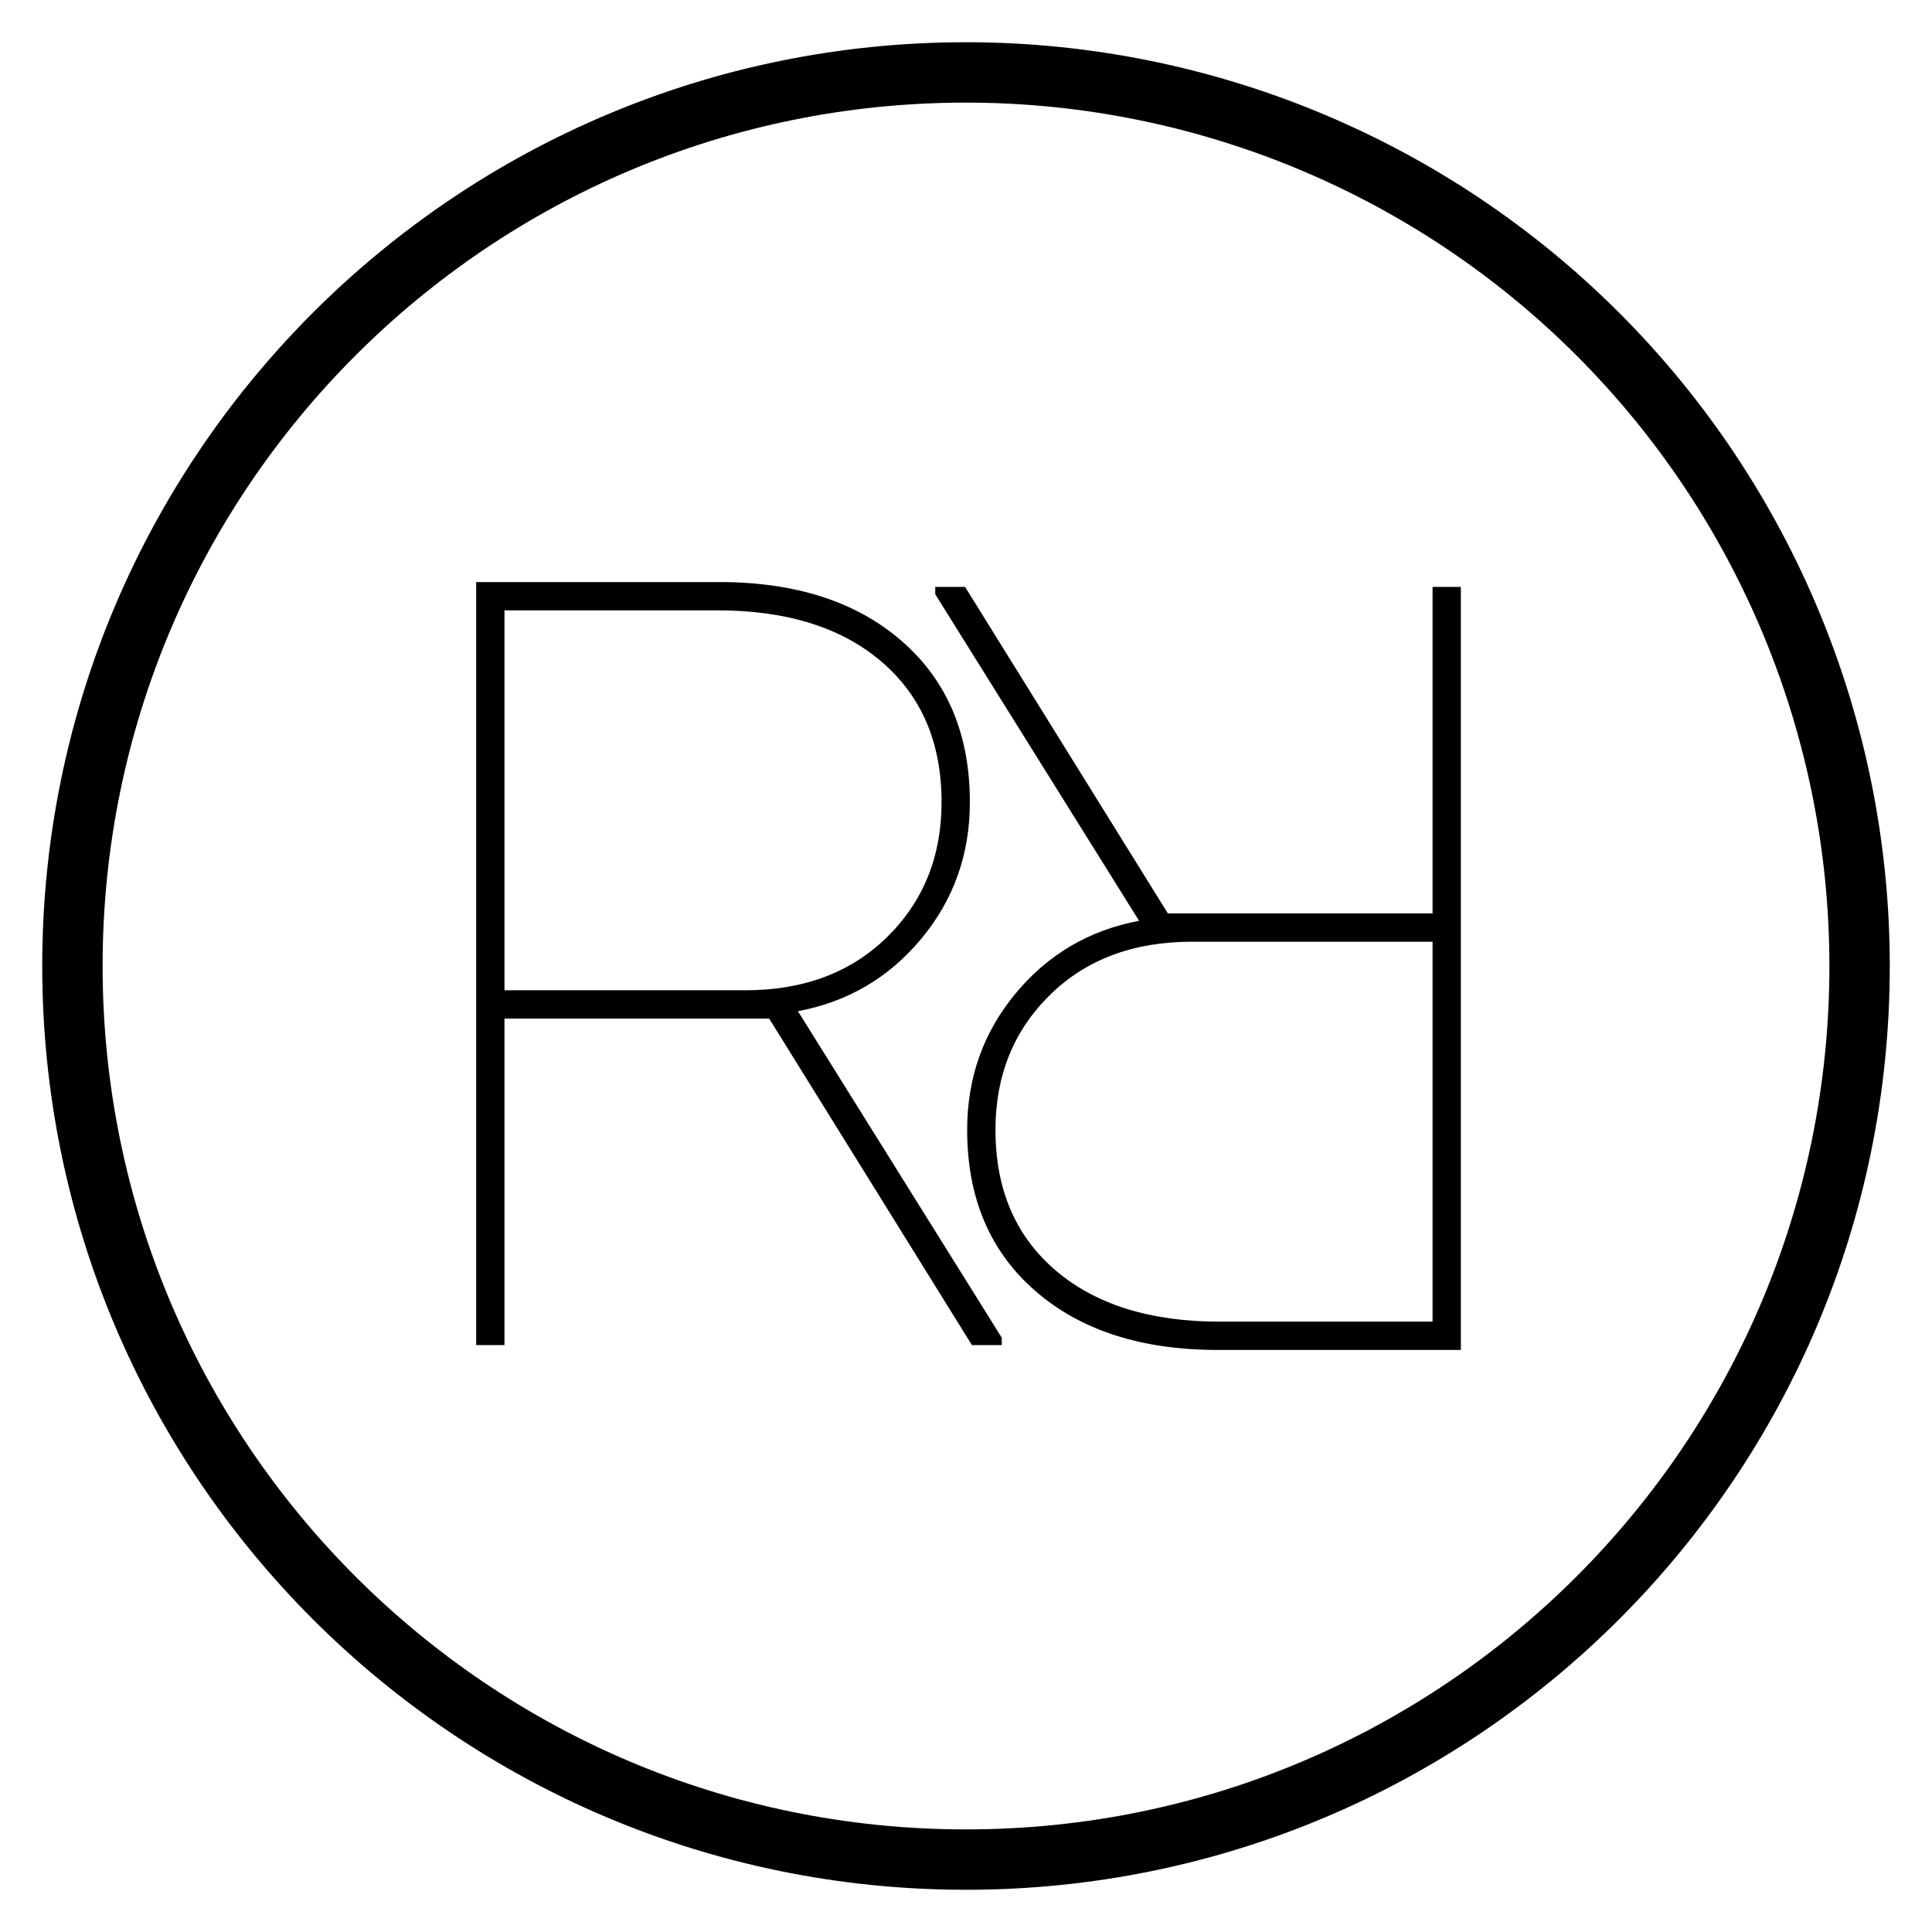
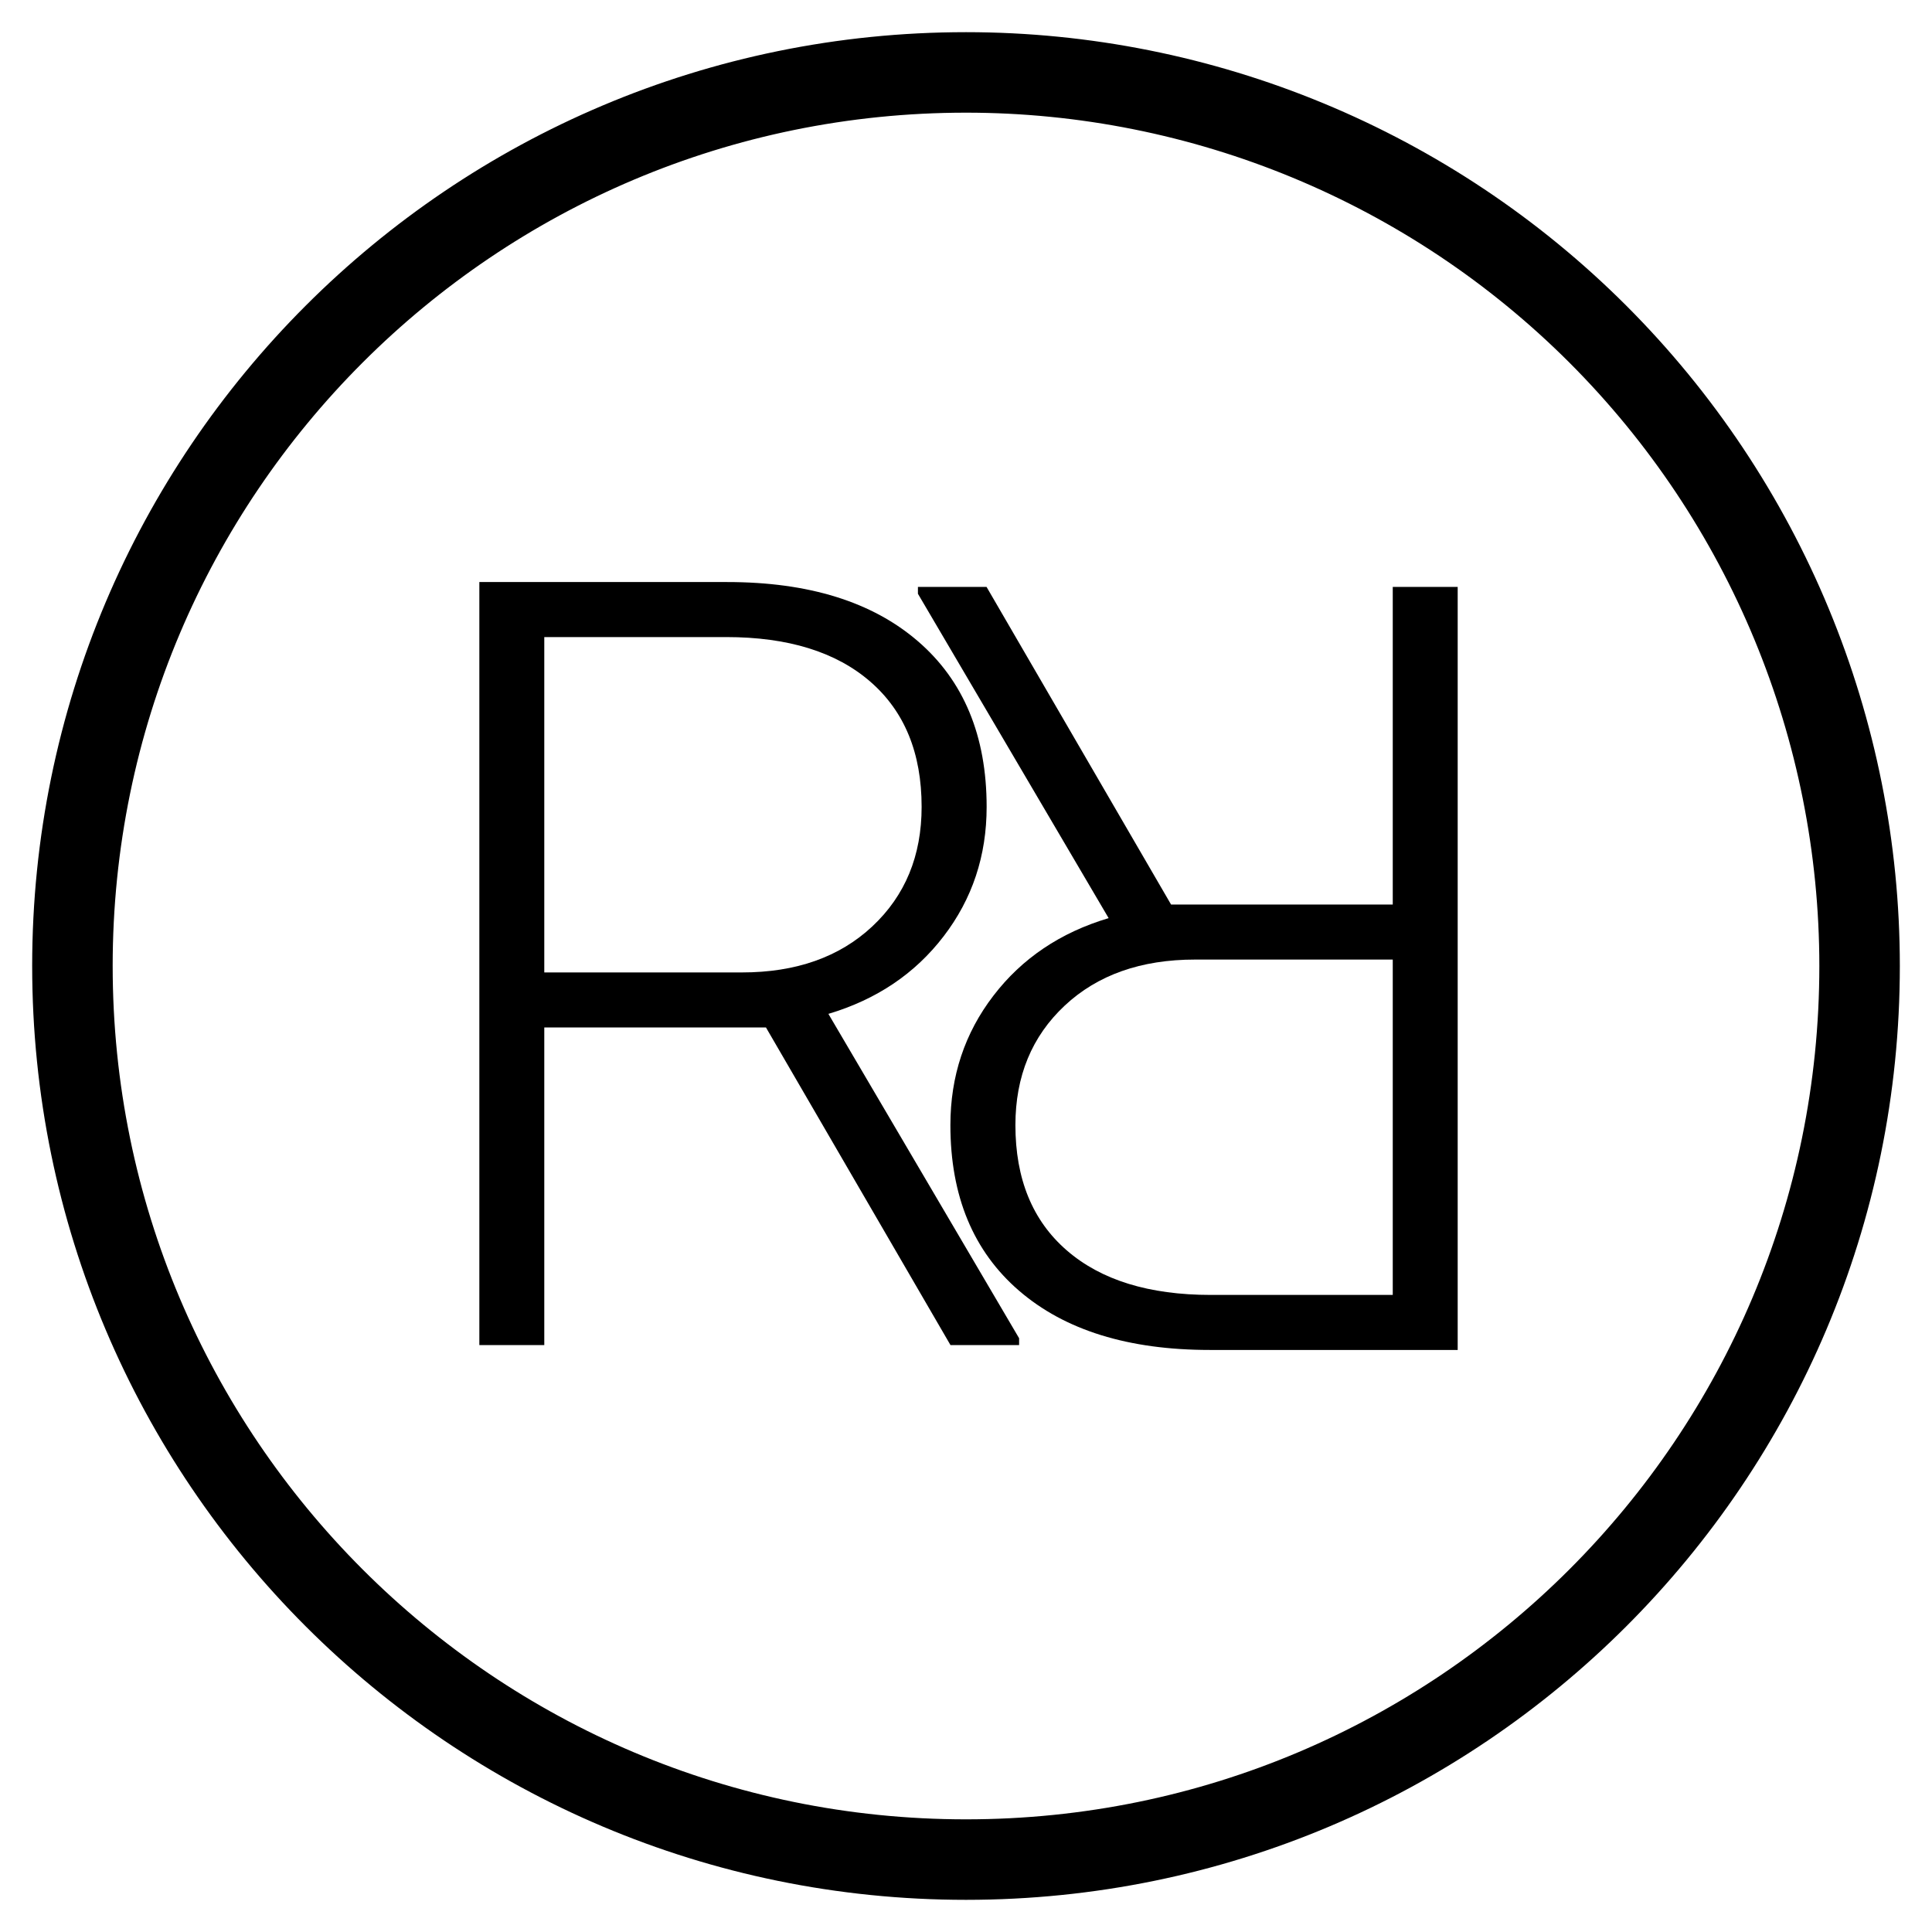
<svg xmlns="http://www.w3.org/2000/svg" version="1.1" viewBox="0.0 0.0 384.0 384.0" fill="none" stroke="none" stroke-linecap="square" stroke-miterlimit="10">
  <clipPath id="p.0">
    <path d="m0 0l384.0 0l0 384.0l-384.0 0l0 -384.0z" clip-rule="nonzero" />
  </clipPath>
  <g clip-path="url(#p.0)">
    <path fill="#000000" fill-opacity="0.0" d="m0 0l384.0 0l0 384.0l-384.0 0z" fill-rule="evenodd" />
+     <path fill="#000000" fill-opacity="0.0" d="m-75.806 -21.632l437.853 0l0 424.349l-437.853 0z" fill-rule="evenodd" />
+     <path fill="#000000" d="m152.242 204.217l-44.062 0l0 63.125l-12.906 0l0 -151.656l49.266 0q24.266 0 37.906 11.766q13.656 11.766 13.656 32.922q0 14.578 -8.547 25.719q-8.531 11.141 -22.906 15.422l37.906 64.469l0 1.359l-13.641 0l-36.672 -63.125zm-44.062 -10.938l39.281 0q16.141 0 25.922 -9.156q9.797 -9.172 9.797 -23.75q0 -16.047 -10.203 -24.891q-10.203 -8.859 -28.641 -8.859l-36.156 0l0 66.656z" fill-rule="nonzero" />
+     <path fill="#000000" fill-opacity="0.0" d="m459.806 405.632l-437.853 0l0 -424.349l437.853 0z" fill-rule="evenodd" />
+     <path fill="#000000" d="m232.758 179.783l44.062 0l0 -63.125l12.906 0l0 151.656l-49.266 0q-24.266 0 -37.906 -11.766q-13.656 -11.766 -13.656 -32.922q0 -14.578 8.547 -25.719q8.531 -11.141 22.906 -15.422l-37.906 -64.469l0 -1.359l13.641 0l36.672 63.125zm44.062 10.938l-39.281 0q-16.141 0 -25.922 9.156q-9.797 9.172 -9.797 23.75q0 16.047 10.203 24.891q10.203 8.859 28.641 8.859l36.156 0l0 -66.656z" fill-rule="nonzero" />
    <path fill="#000000" fill-opacity="0.0" d="m14.394 192.0l0 0c0 -98.089 79.517 -177.606 177.606 -177.606l0 0c47.104 0 92.279 18.712 125.587 52.02c33.308 33.308 52.02 78.482 52.02 125.587l0 0c0 98.089 -79.517 177.606 -177.606 177.606l0 0c-98.089 0 -177.606 -79.517 -177.606 -177.606z" fill-rule="evenodd" />
-     <path stroke="#000000" stroke-width="12.0" stroke-linejoin="round" stroke-linecap="butt" d="m14.394 192.0l0 0c0 -98.089 79.517 -177.606 177.606 -177.606l0 0c47.104 0 92.279 18.712 125.587 52.02c33.308 33.308 52.02 78.482 52.02 125.587l0 0c0 98.089 -79.517 177.606 -177.606 177.606l0 0c-98.089 0 -177.606 -79.517 -177.606 -177.606z" fill-rule="evenodd" />
-     <path fill="#000000" fill-opacity="0.0" d="m-75.806 -21.632l437.853 0l0 424.349l-437.853 0z" fill-rule="evenodd" />
-     <path fill="#000000" d="m152.878 202.452l-52.609 0l0 64.891l-5.625 0l0 -151.656l48.328 0q22.812 0 36.297 11.766q13.5 11.766 13.5 31.984q0 15.516 -9.641 27.125q-9.625 11.609 -24.531 14.422l40.516 64.906l0 1.453l-5.938 0l-40.297 -64.891zm-52.609 -5.625l47.812 0q17.5 0 28.281 -10.625q10.781 -10.625 10.781 -26.766q0 -17.719 -11.937 -27.922q-11.922 -10.203 -32.641 -10.203l-42.297 0l0 75.516z" fill-rule="nonzero" />
-     <path fill="#000000" fill-opacity="0.0" d="m459.806 405.632l-437.853 0l0 -424.349l437.853 0z" fill-rule="evenodd" />
-     <path fill="#000000" d="m232.122 181.548l52.609 0l0 -64.891l5.625 0l0 151.656l-48.328 0q-22.812 0 -36.297 -11.766q-13.5 -11.766 -13.5 -31.984q0 -15.516 9.641 -27.125q9.625 -11.609 24.531 -14.422l-40.516 -64.906l0 -1.453l5.938 0l40.297 64.891zm52.609 5.625l-47.812 0q-17.5 0 -28.281 10.625q-10.781 10.625 -10.781 26.766q0 17.719 11.937 27.922q11.922 10.203 32.641 10.203l42.297 0l0 -75.516z" fill-rule="nonzero" />
+     <path stroke="#000000" stroke-width="16.0" stroke-linejoin="round" stroke-linecap="butt" d="m14.394 192.0l0 0c0 -98.089 79.517 -177.606 177.606 -177.606l0 0c47.104 0 92.279 18.712 125.587 52.02c33.308 33.308 52.02 78.482 52.02 125.587l0 0c0 98.089 -79.517 177.606 -177.606 177.606l0 0c-98.089 0 -177.606 -79.517 -177.606 -177.606z" fill-rule="evenodd" />
  </g>
</svg>
